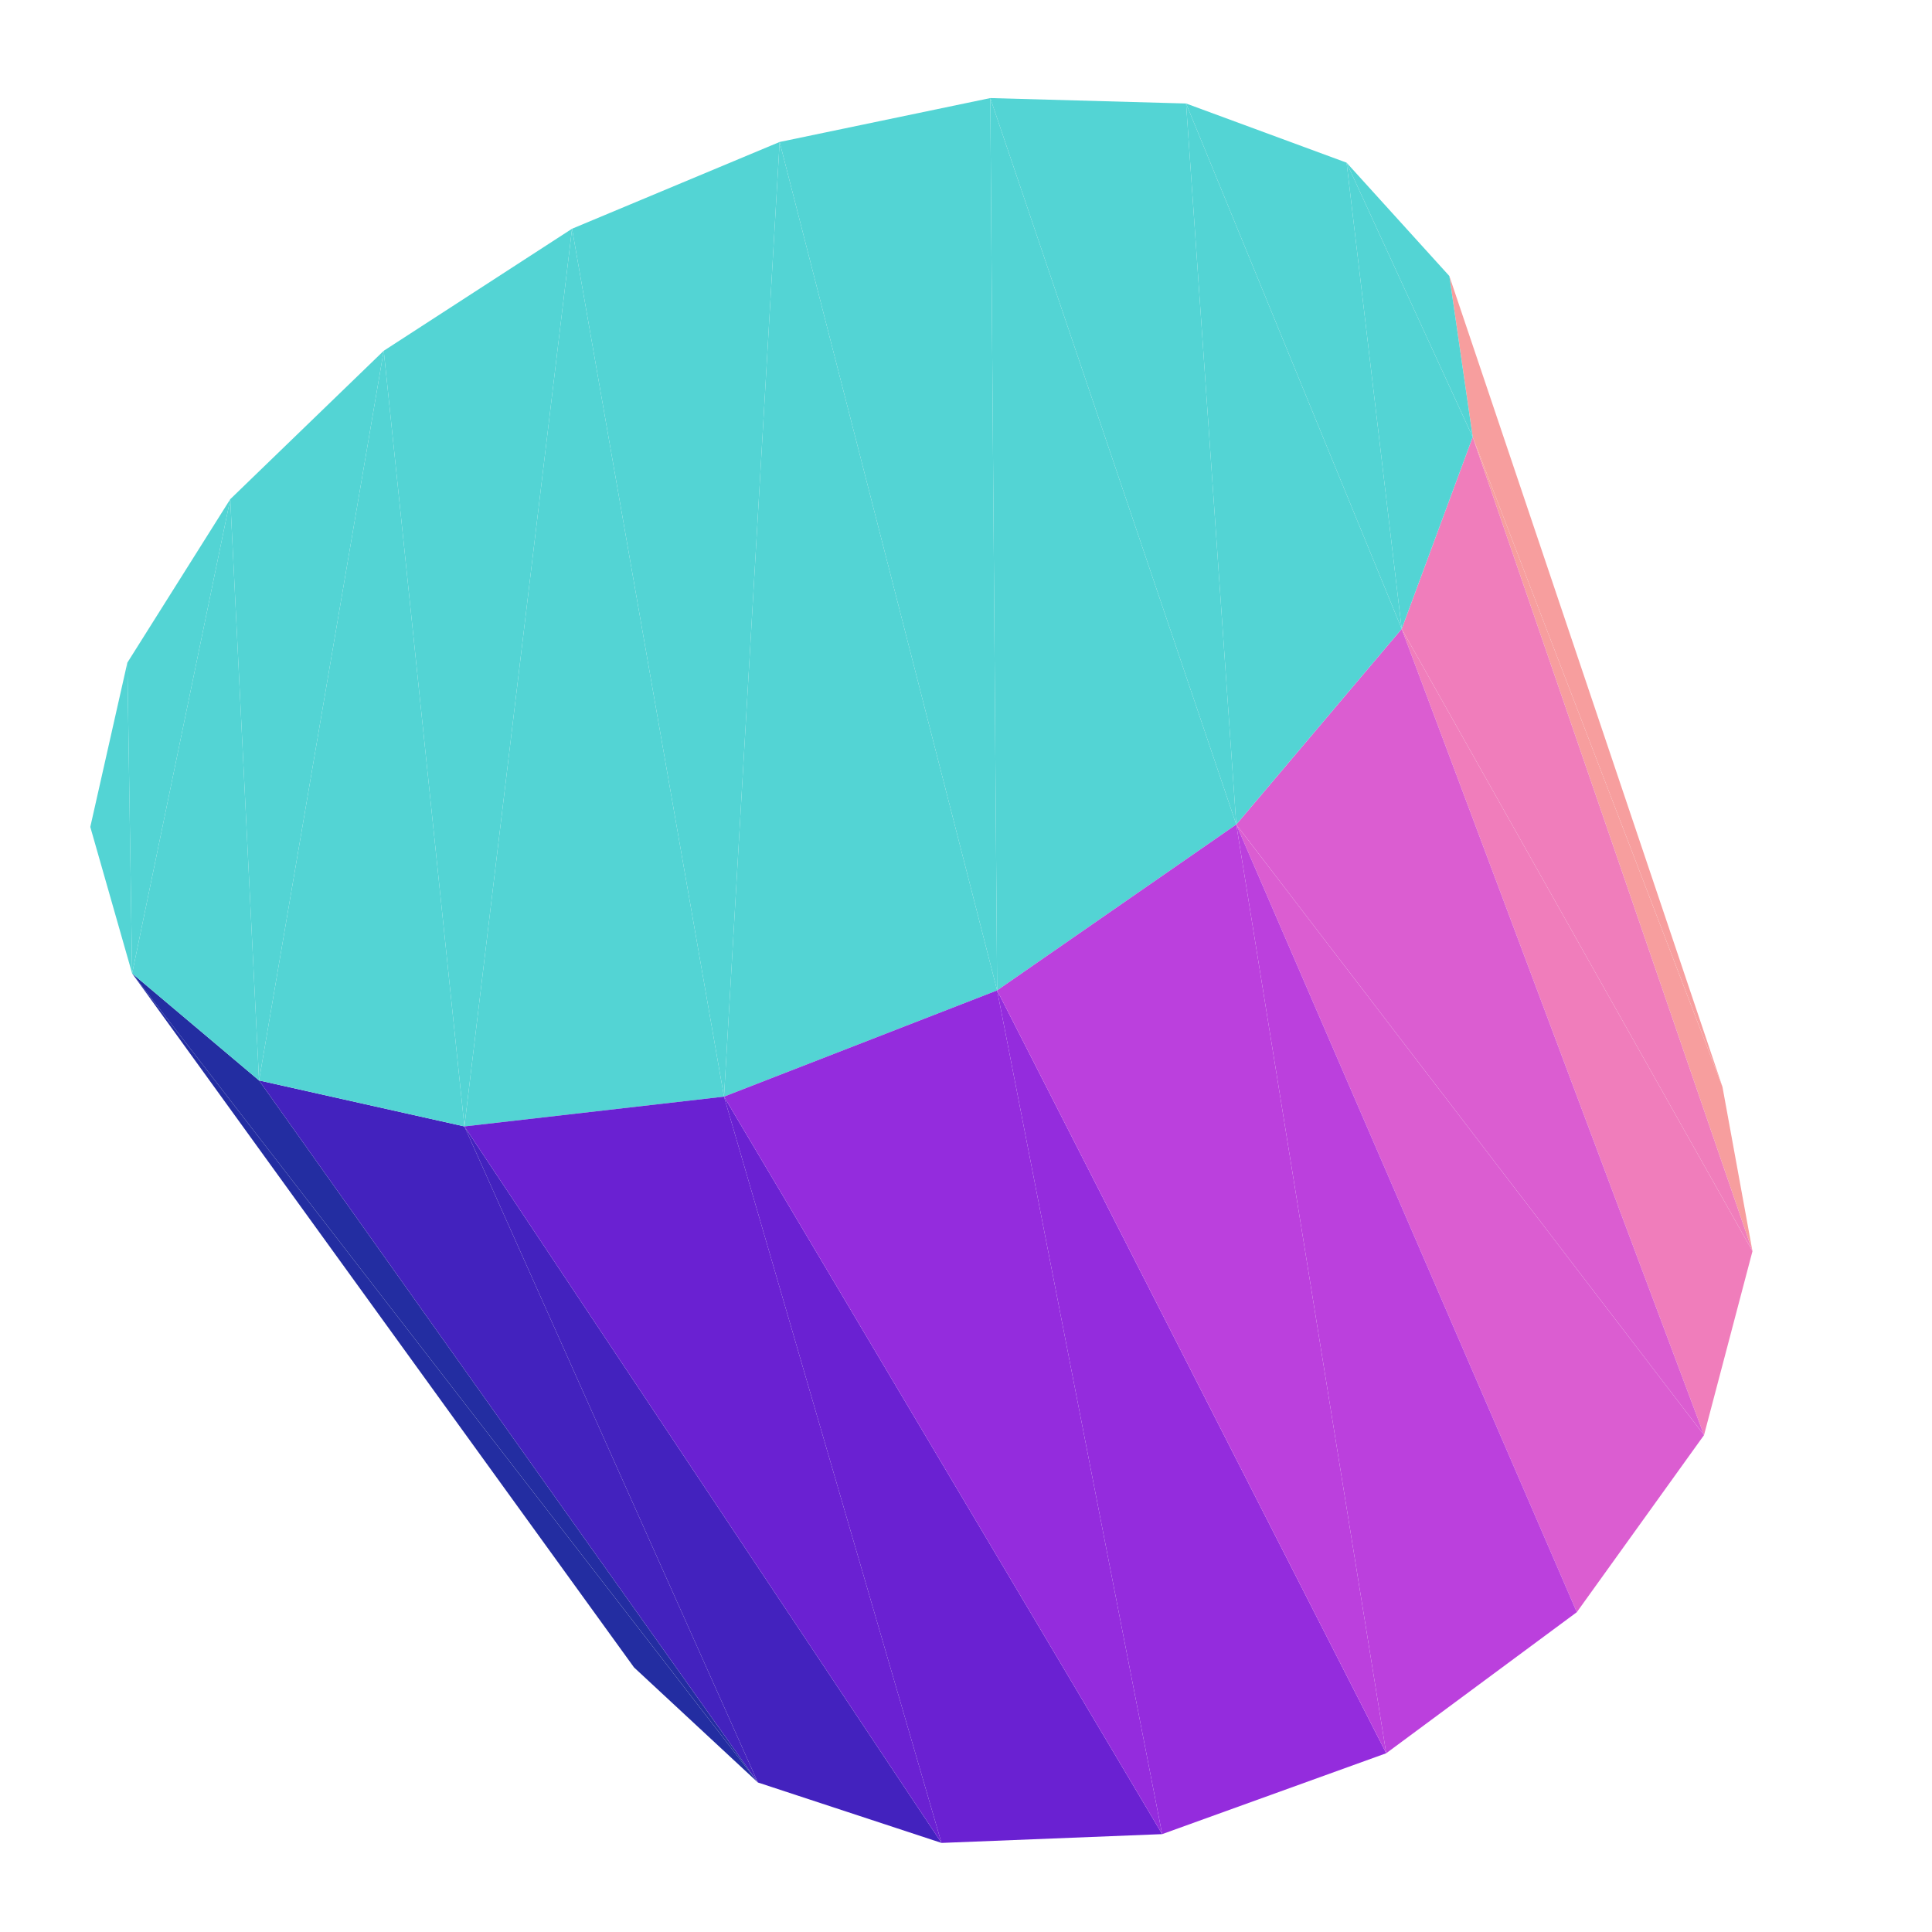
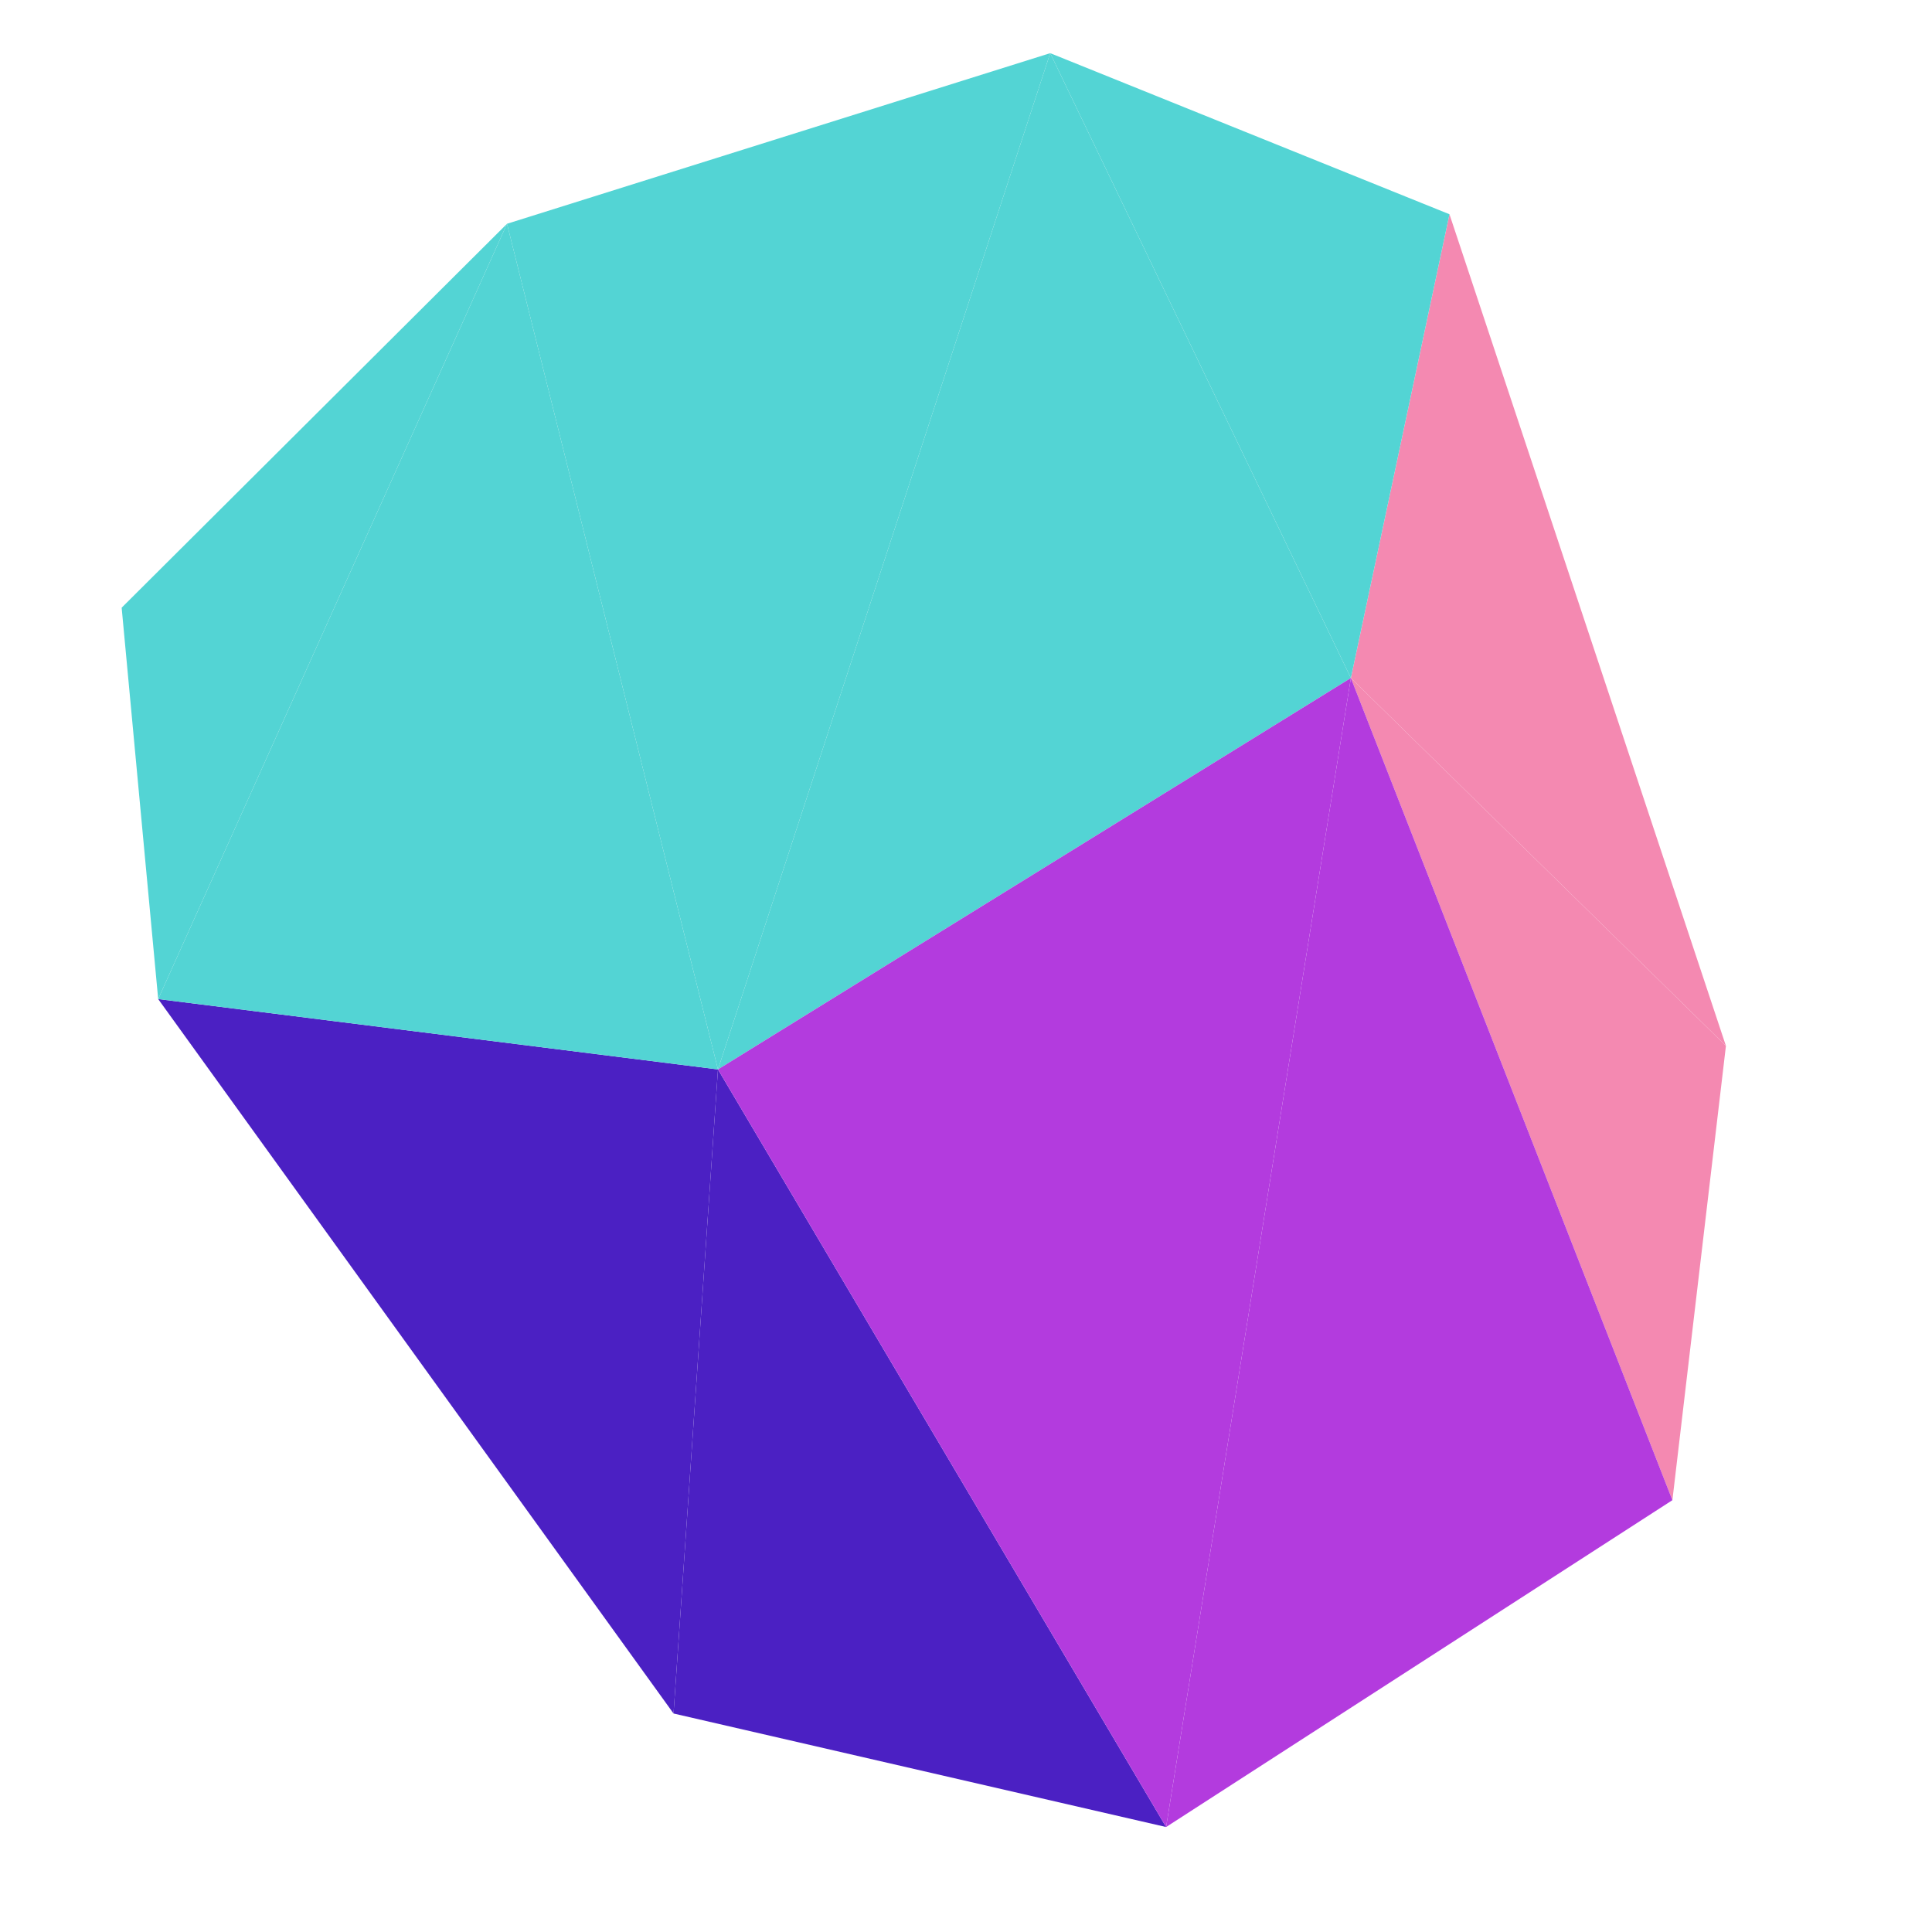
<svg xmlns="http://www.w3.org/2000/svg" viewBox="-250 -250 500 500" width="500" height="500">
-   <path d="M-53.862,211.303L-215.803,1.926L-85.909,181.532z" style="fill:rgb(35,45,161)" />
-   <path d="M195.774,31.281L131.133,-136.907L203.538,73.812z" style="fill:rgb(247,158,158)" />
-   <path d="M-190.407,-120.819L-182.959,29.617L-150.692,-159.216zM-217.047,-78.496L-215.803,1.926L-190.407,-120.819zM-150.692,-159.216L-129.812,41.517L-101.956,-190.802z" style="fill:rgb(83,212,212)" />
-   <path d="M203.538,73.812L112.758,-87.241L191.001,121.404z" style="fill:rgb(240,125,187)" />
-   <path d="M-101.956,-190.802L-62.626,33.808L-48.232,-213.258z" style="fill:rgb(83,212,212)" />
-   <path d="M-129.812,41.517L-53.862,211.303L-6.343,226.945z" style="fill:rgb(67,34,190)" />
-   <path d="M131.133,-136.907L195.774,31.281L125.092,-178.564z" style="fill:rgb(247,158,158)" />
-   <path d="M-215.803,1.926L-217.047,-78.496L-226.632,-35.987zM-48.232,-213.258L8.061,6.315L6.284,-224.618zM6.284,-224.618L69.947,-36.622L56.954,-223.216z" style="fill:rgb(83,212,212)" />
-   <path d="M191.001,121.404L69.947,-36.622L158.077,167.232z" style="fill:rgb(219,93,209)" />
-   <path d="M-215.803,1.926L-53.862,211.303L-182.959,29.617z" style="fill:rgb(35,45,161)" />
-   <path d="M-62.626,33.808L-6.343,226.945L50.765,224.671z" style="fill:rgb(106,33,210)" />
-   <path d="M-190.407,-120.819L-215.803,1.926L-182.959,29.617z" style="fill:rgb(83,212,212)" />
-   <path d="M69.947,-36.622L108.754,203.739L158.077,167.232z" style="fill:rgb(187,64,221)" />
-   <path d="M56.954,-223.216L112.758,-87.241L98.494,-207.903z" style="fill:rgb(83,212,212)" />
-   <path d="M8.061,6.315L50.765,224.671L108.754,203.739z" style="fill:rgb(148,44,221)" />
-   <path d="M112.758,-87.241L203.538,73.812L131.133,-136.907z" style="fill:rgb(240,125,187)" />
-   <path d="M98.494,-207.903L131.133,-136.907L125.092,-178.564z" style="fill:rgb(83,212,212)" />
-   <path d="M-53.862,211.303L-129.812,41.517L-182.959,29.617z" style="fill:rgb(67,34,190)" />
-   <path d="M-150.692,-159.216L-182.959,29.617L-129.812,41.517zM-101.956,-190.802L-129.812,41.517L-62.626,33.808zM98.494,-207.903L112.758,-87.241L131.133,-136.907z" style="fill:rgb(83,212,212)" />
-   <path d="M69.947,-36.622L191.001,121.404L112.758,-87.241z" style="fill:rgb(219,93,209)" />
-   <path d="M-6.343,226.945L-62.626,33.808L-129.812,41.517z" style="fill:rgb(106,33,210)" />
-   <path d="M-48.232,-213.258L-62.626,33.808L8.061,6.315zM56.954,-223.216L69.947,-36.622L112.758,-87.241zM6.284,-224.618L8.061,6.315L69.947,-36.622z" style="fill:rgb(83,212,212)" />
-   <path d="M50.765,224.671L8.061,6.315L-62.626,33.808z" style="fill:rgb(148,44,221)" />
-   <path d="M108.754,203.739L69.947,-36.622L8.061,6.315z" style="fill:rgb(187,64,221)" />
+   <path d="M-209.062,8.556L-118.782,-192.091L-218.515,-92.73z" style="fill:rgb(83,212,212)" />
+   <path d="M196.669,20.666L99.607,-74.533L182.815,138.242z" style="fill:rgb(244,137,177)" />
+   <path d="M-118.782,-192.091L-64.189,26.764L21.792,-236.243z" style="fill:rgb(83,212,212)" />
+   <path d="M-64.189,26.764L-75.69,193.453L51.787,222.832z" style="fill:rgb(75,32,195)" />
+   <path d="M99.607,-74.533L51.787,222.832L182.815,138.242z" style="fill:rgb(179,59,222)" />
+   <path d="M99.607,-74.533L196.669,20.666L125.12,-194.552z" style="fill:rgb(244,137,177)" />
+   <path d="M21.792,-236.243L99.607,-74.533L125.12,-194.552z" style="fill:rgb(83,212,212)" />
+   <path d="M-75.69,193.453L-64.189,26.764L-209.062,8.556z" style="fill:rgb(75,32,195)" />
+   <path d="M-118.782,-192.091L-209.062,8.556L-64.189,26.764zM21.792,-236.243L-64.189,26.764L99.607,-74.533z" style="fill:rgb(83,212,212)" />
+   <path d="M51.787,222.832L99.607,-74.533L-64.189,26.764z" style="fill:rgb(179,59,222)" />
</svg>
